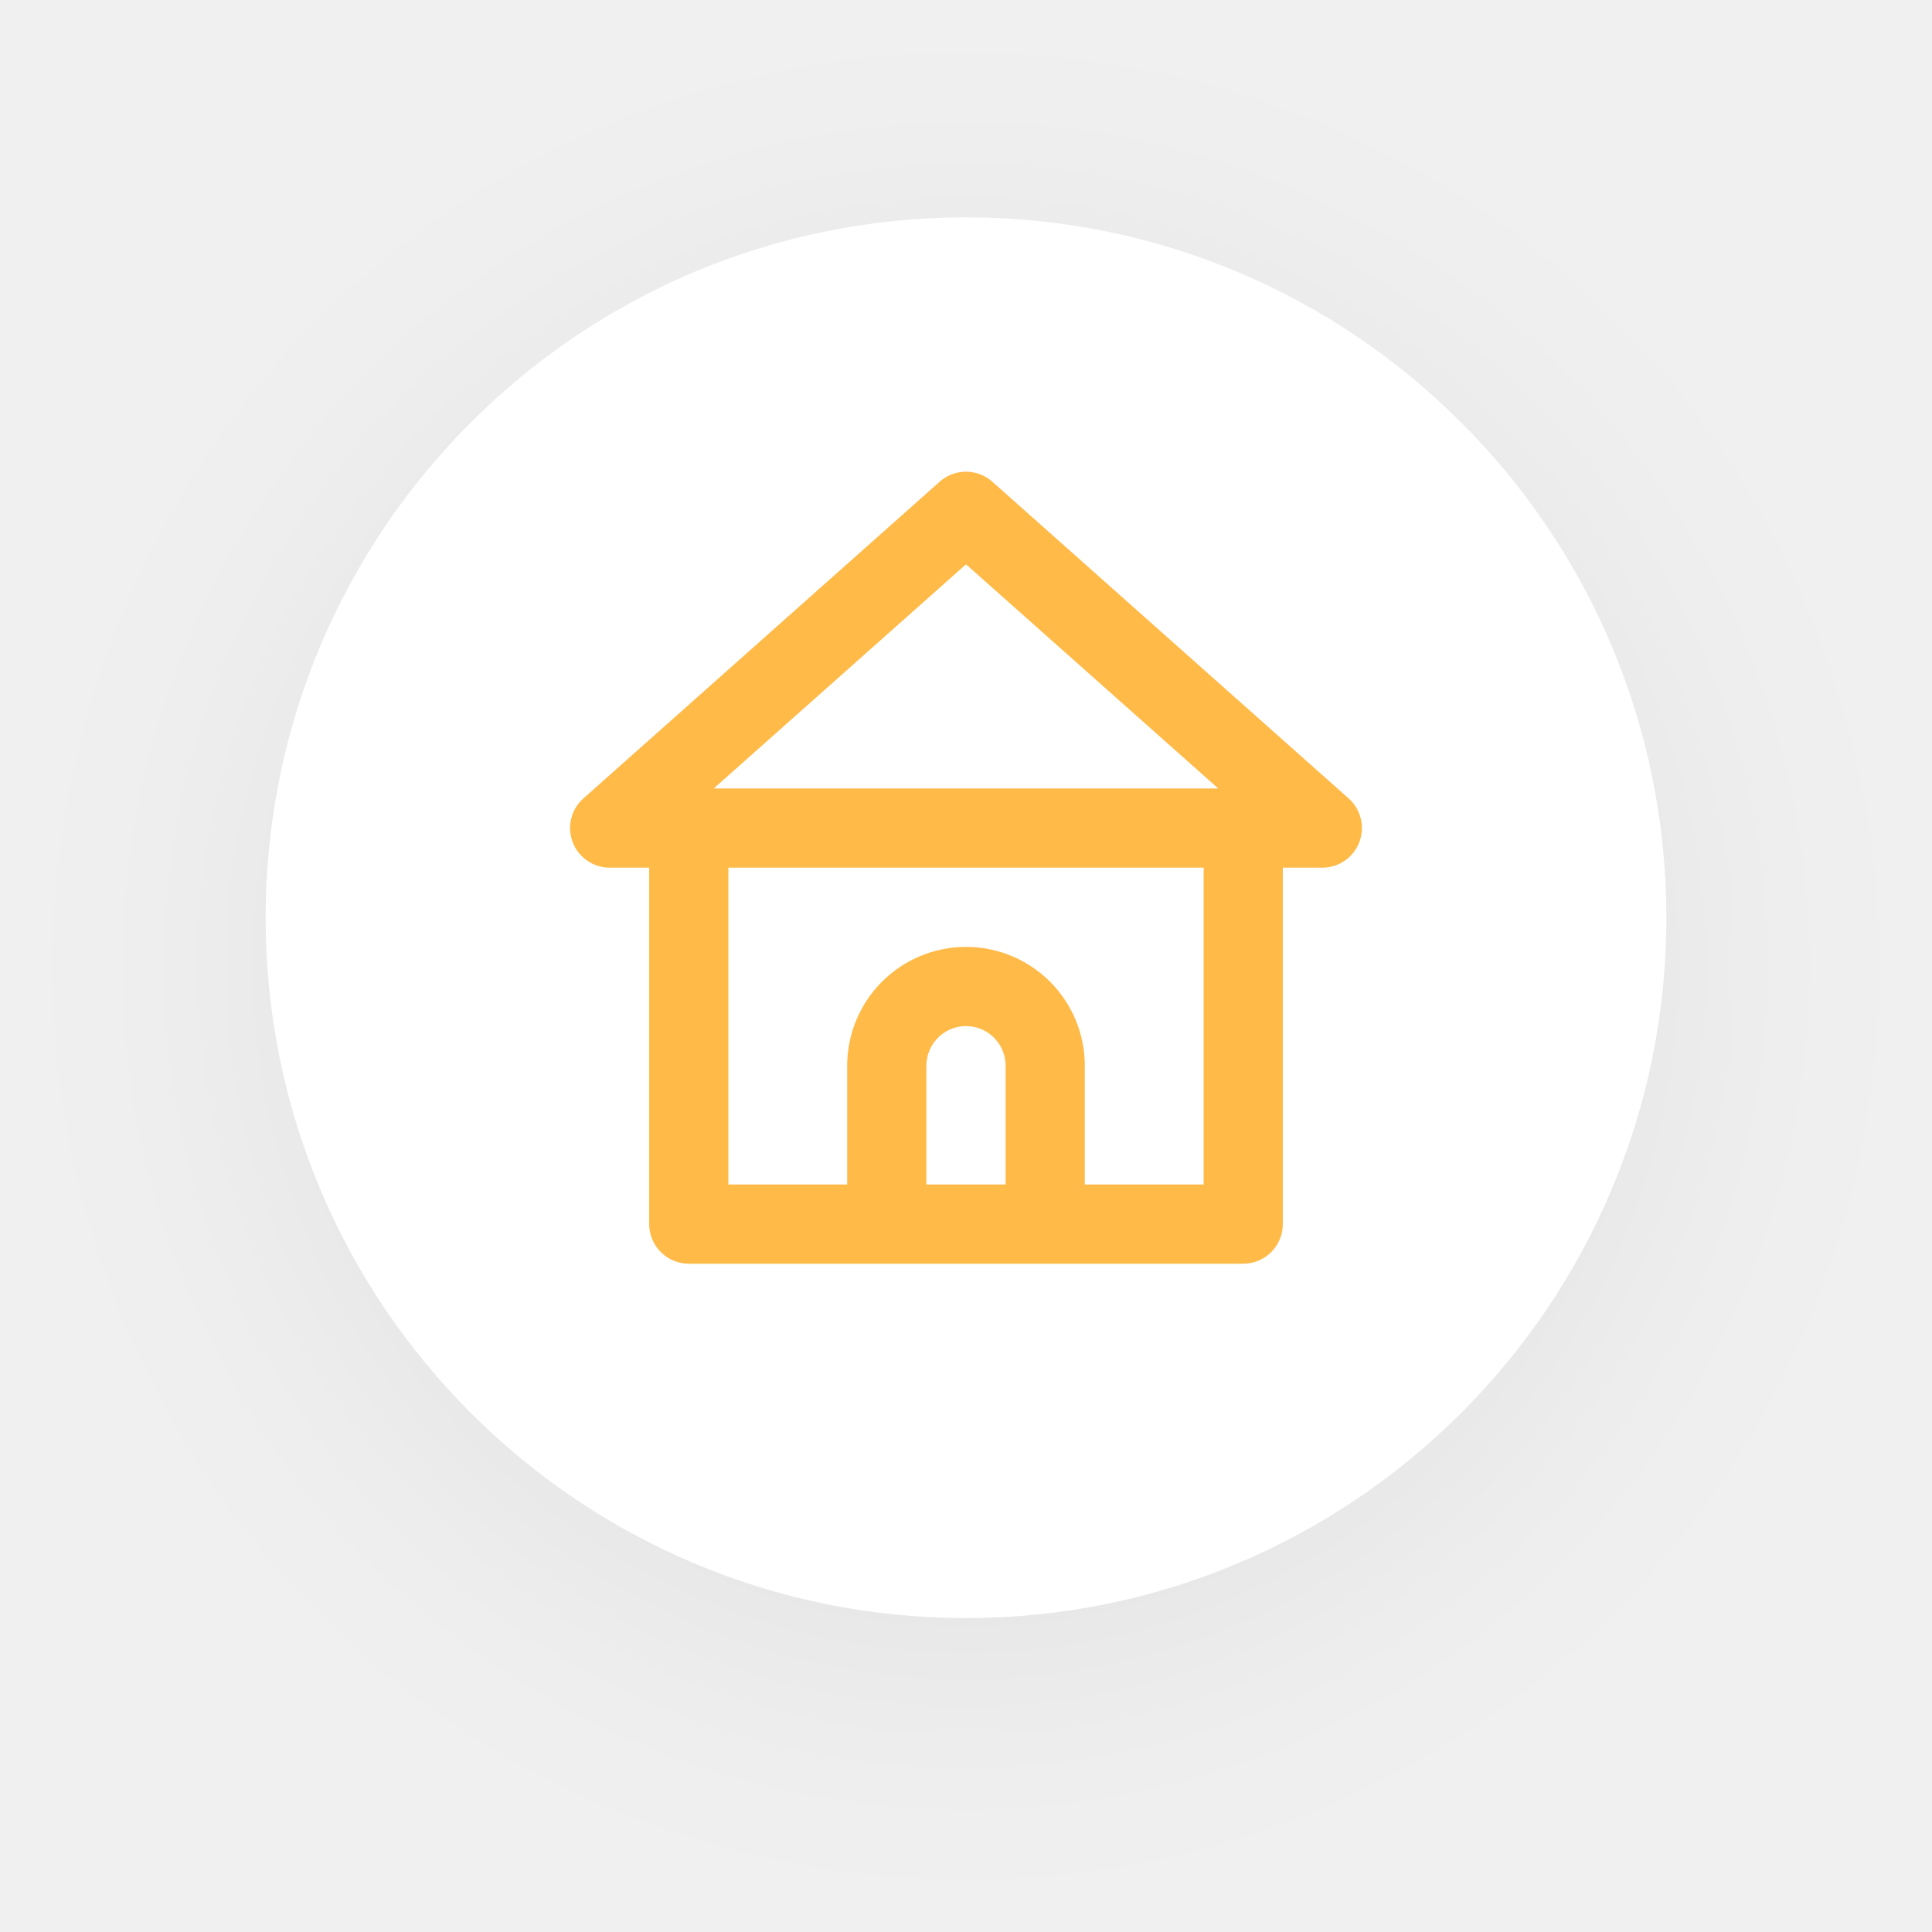
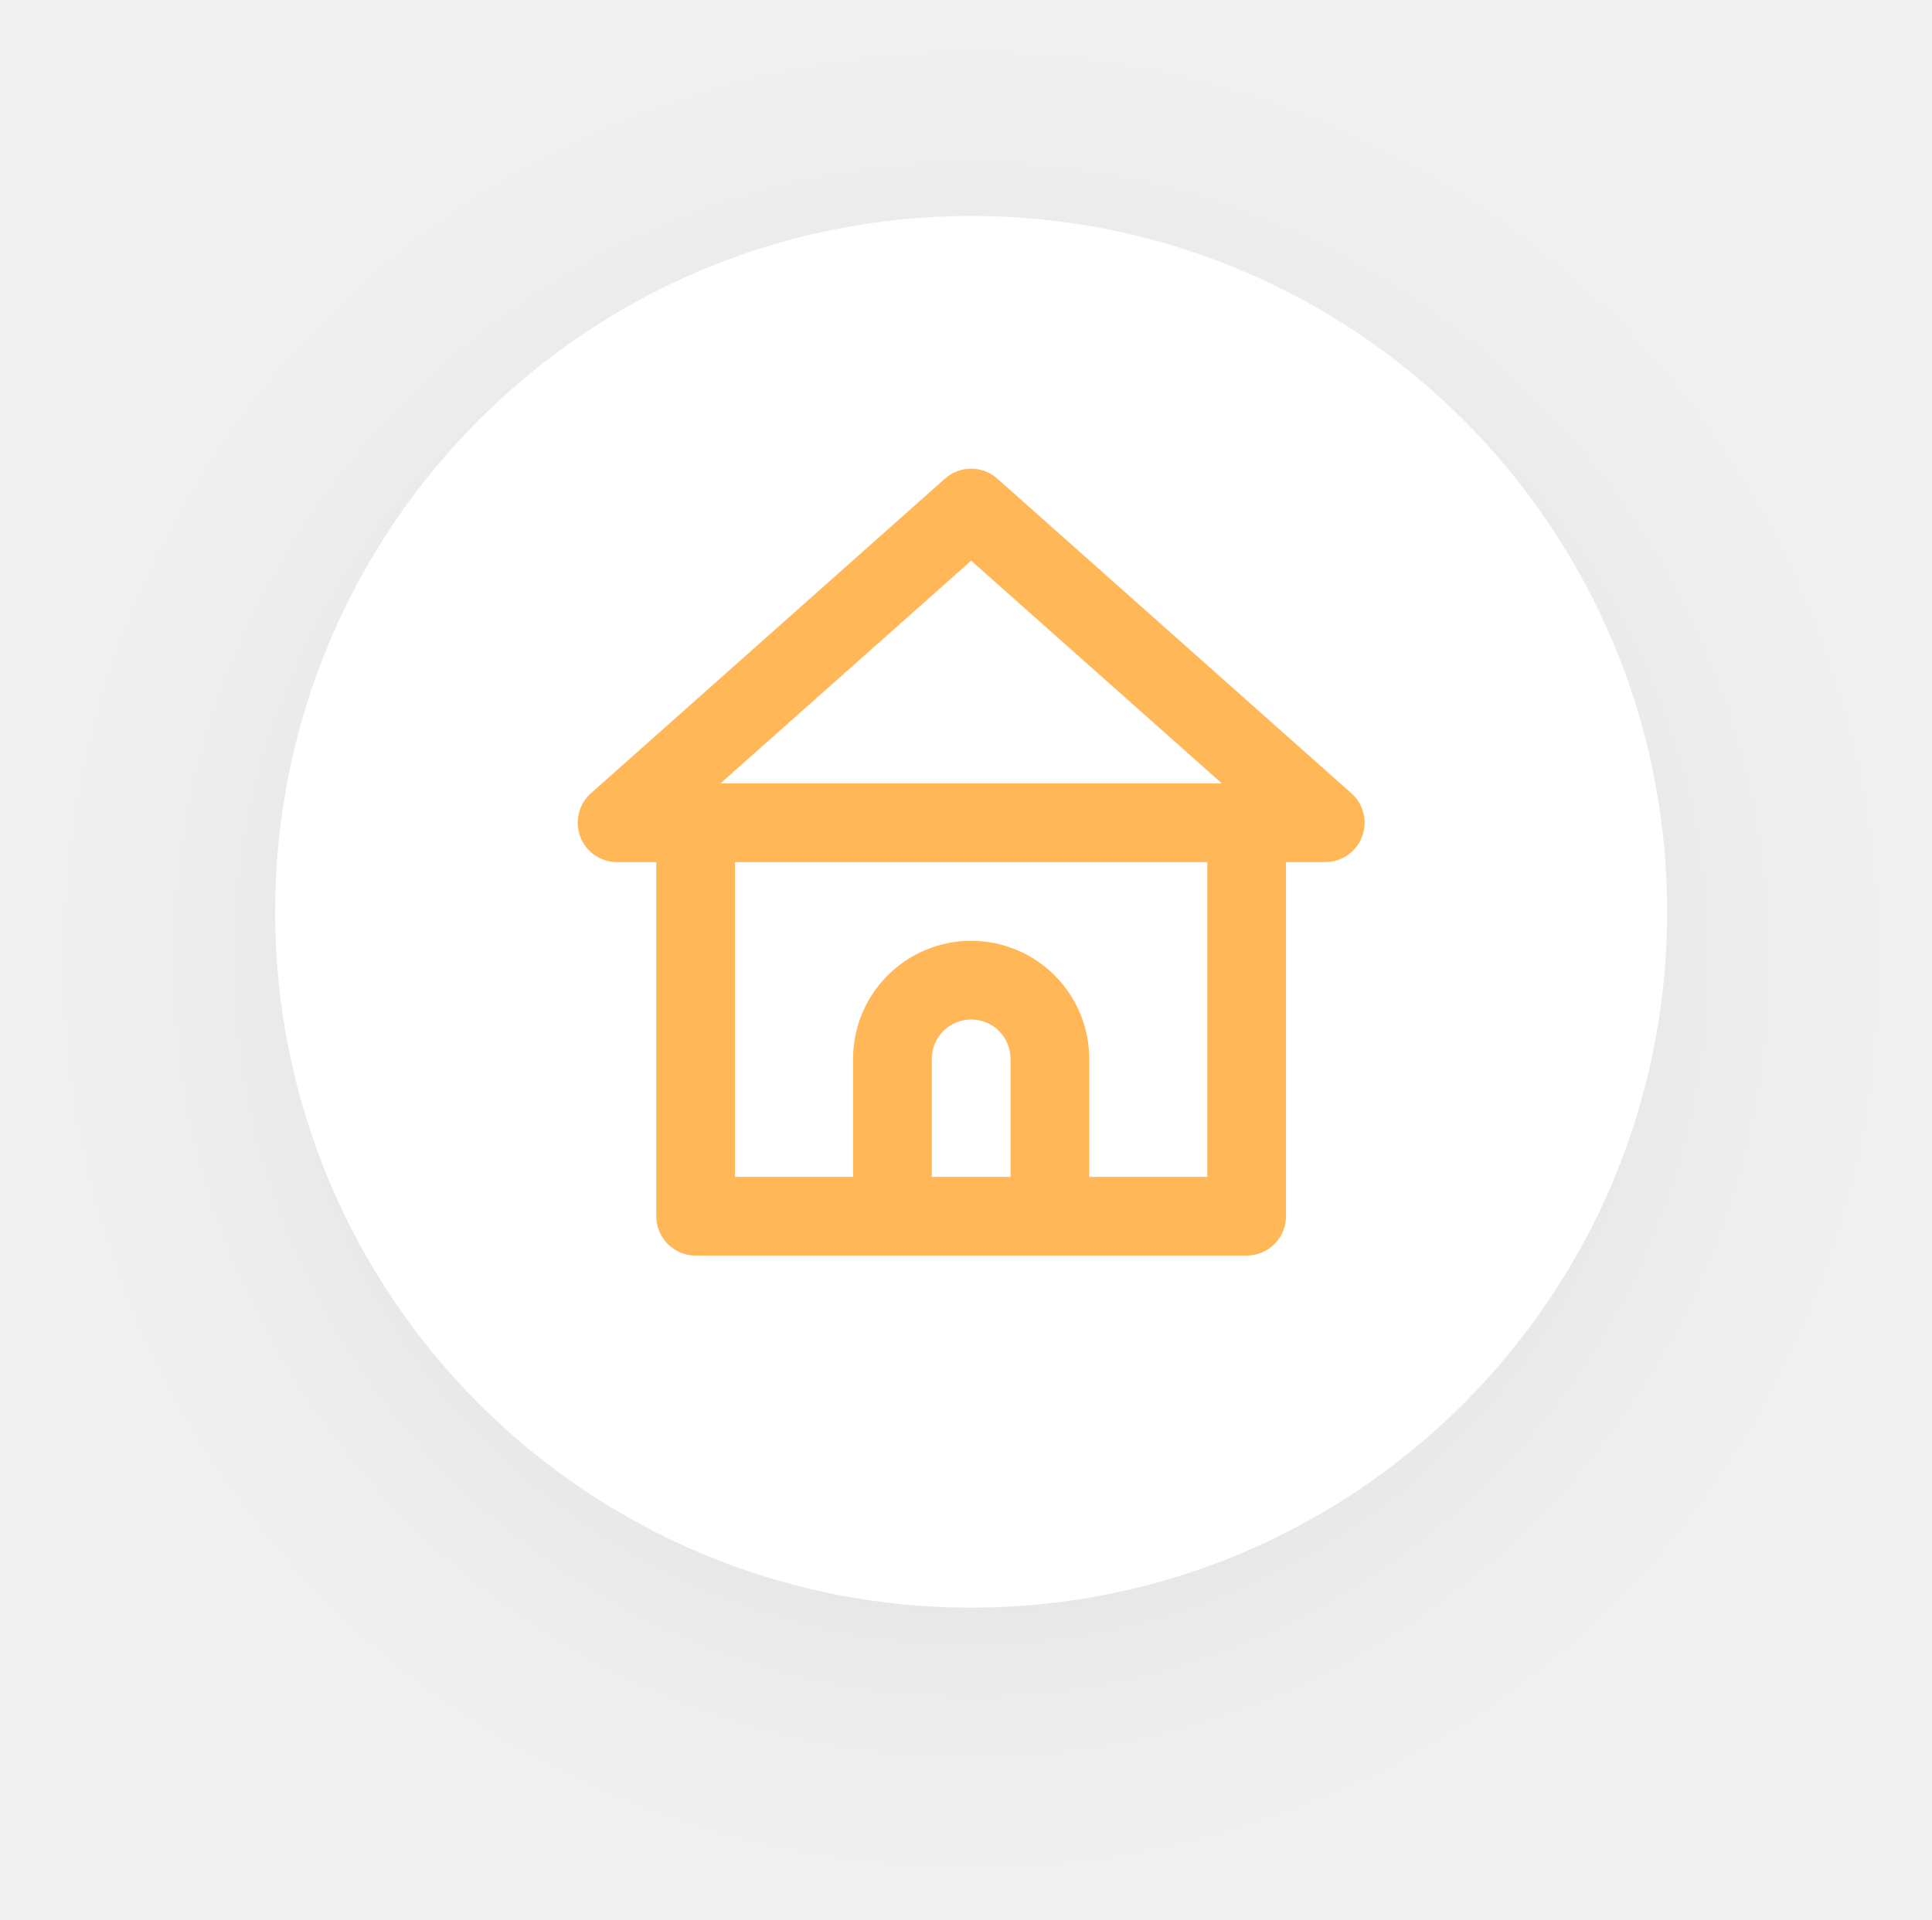
- <svg xmlns="http://www.w3.org/2000/svg" width="160" height="160" viewBox="0 0 160 160" fill="none">
-   <g filter="url(#filter0_d_862_2671)">
-     <circle cx="80" cy="76" r="58" fill="white" />
-     <path d="M111.683 66.118L82.165 39.88C81.566 39.354 80.797 39.064 80 39.064C79.204 39.064 78.434 39.354 77.835 39.88L48.318 66.118C47.816 66.561 47.462 67.148 47.304 67.799C47.146 68.45 47.19 69.134 47.432 69.758C47.67 70.375 48.088 70.905 48.633 71.279C49.177 71.654 49.822 71.855 50.482 71.857H53.762V101.375C53.762 102.245 54.108 103.079 54.723 103.694C55.338 104.309 56.172 104.655 57.042 104.655H102.958C103.828 104.655 104.663 104.309 105.278 103.694C105.893 103.079 106.238 102.245 106.238 101.375V71.857H109.518C110.179 71.855 110.823 71.654 111.367 71.279C111.912 70.905 112.33 70.375 112.568 69.758C112.81 69.134 112.855 68.45 112.696 67.799C112.538 67.148 112.184 66.561 111.683 66.118ZM83.28 98.095H76.72V88.256C76.72 87.386 77.066 86.552 77.681 85.937C78.296 85.322 79.13 84.976 80 84.976C80.87 84.976 81.704 85.322 82.319 85.937C82.934 86.552 83.28 87.386 83.28 88.256V98.095ZM99.679 98.095H89.839V88.256C89.839 85.647 88.803 83.144 86.957 81.299C85.112 79.453 82.609 78.417 80 78.417C77.39 78.417 74.888 79.453 73.043 81.299C71.198 83.144 70.161 85.647 70.161 88.256V98.095H60.322V71.857H99.679V98.095ZM59.108 65.298L80 46.734L100.892 65.298H59.108Z" fill="#FFBA48" />
+ <svg xmlns="http://www.w3.org/2000/svg" width="161" height="160" viewBox="0 0 161 160" fill="none">
+   <g filter="url(#filter0_d_246_1085)">
+     <circle cx="80.93" cy="76" r="58" fill="white" />
+     <path d="M112.612 66.118L83.094 39.88C82.496 39.354 81.727 39.064 80.93 39.064C80.133 39.064 79.364 39.354 78.765 39.88L49.247 66.118C48.746 66.562 48.392 67.148 48.234 67.799C48.075 68.45 48.12 69.134 48.362 69.758C48.6 70.375 49.018 70.905 49.562 71.279C50.107 71.654 50.751 71.855 51.412 71.857H54.692V101.375C54.692 102.245 55.037 103.079 55.652 103.694C56.267 104.31 57.102 104.655 57.971 104.655H103.888C104.758 104.655 105.592 104.31 106.207 103.694C106.822 103.079 107.168 102.245 107.168 101.375V71.857H110.448C111.108 71.855 111.753 71.654 112.297 71.279C112.842 70.905 113.26 70.375 113.498 69.758C113.74 69.134 113.785 68.45 113.626 67.799C113.468 67.148 113.114 66.562 112.612 66.118ZM84.21 98.096H77.65V88.256C77.65 87.386 77.996 86.552 78.611 85.937C79.226 85.322 80.06 84.976 80.93 84.976C81.8 84.976 82.634 85.322 83.249 85.937C83.864 86.552 84.21 87.386 84.21 88.256V98.096ZM100.608 98.096H90.769V88.256C90.769 85.647 89.732 83.144 87.887 81.299C86.042 79.454 83.539 78.417 80.93 78.417C78.32 78.417 75.818 79.454 73.972 81.299C72.127 83.144 71.091 85.647 71.091 88.256V98.096H61.251V71.857H100.608V98.096ZM60.038 65.298L80.93 46.734L101.822 65.298H60.038Z" fill="#FFB758" />
  </g>
  <defs>
-     <filter id="filter0_d_862_2671" x="0" y="0" width="160" height="160" filterUnits="userSpaceOnUse" color-interpolation-filters="sRGB">
+     <filter id="filter0_d_246_1085" x="0.93" y="0" width="160" height="160" filterUnits="userSpaceOnUse" color-interpolation-filters="sRGB">
      <feFlood flood-opacity="0" result="BackgroundImageFix" />
      <feColorMatrix in="SourceAlpha" type="matrix" values="0 0 0 0 0 0 0 0 0 0 0 0 0 0 0 0 0 0 127 0" result="hardAlpha" />
      <feOffset dy="4" />
      <feGaussianBlur stdDeviation="11" />
      <feColorMatrix type="matrix" values="0 0 0 0 0 0 0 0 0 0 0 0 0 0 0 0 0 0 0.05 0" />
-       <feBlend mode="normal" in2="BackgroundImageFix" result="effect1_dropShadow_862_2671" />
-       <feBlend mode="normal" in="SourceGraphic" in2="effect1_dropShadow_862_2671" result="shape" />
+       <feBlend mode="normal" in2="BackgroundImageFix" result="effect1_dropShadow_246_1085" />
+       <feBlend mode="normal" in="SourceGraphic" in2="effect1_dropShadow_246_1085" result="shape" />
    </filter>
  </defs>
</svg>
